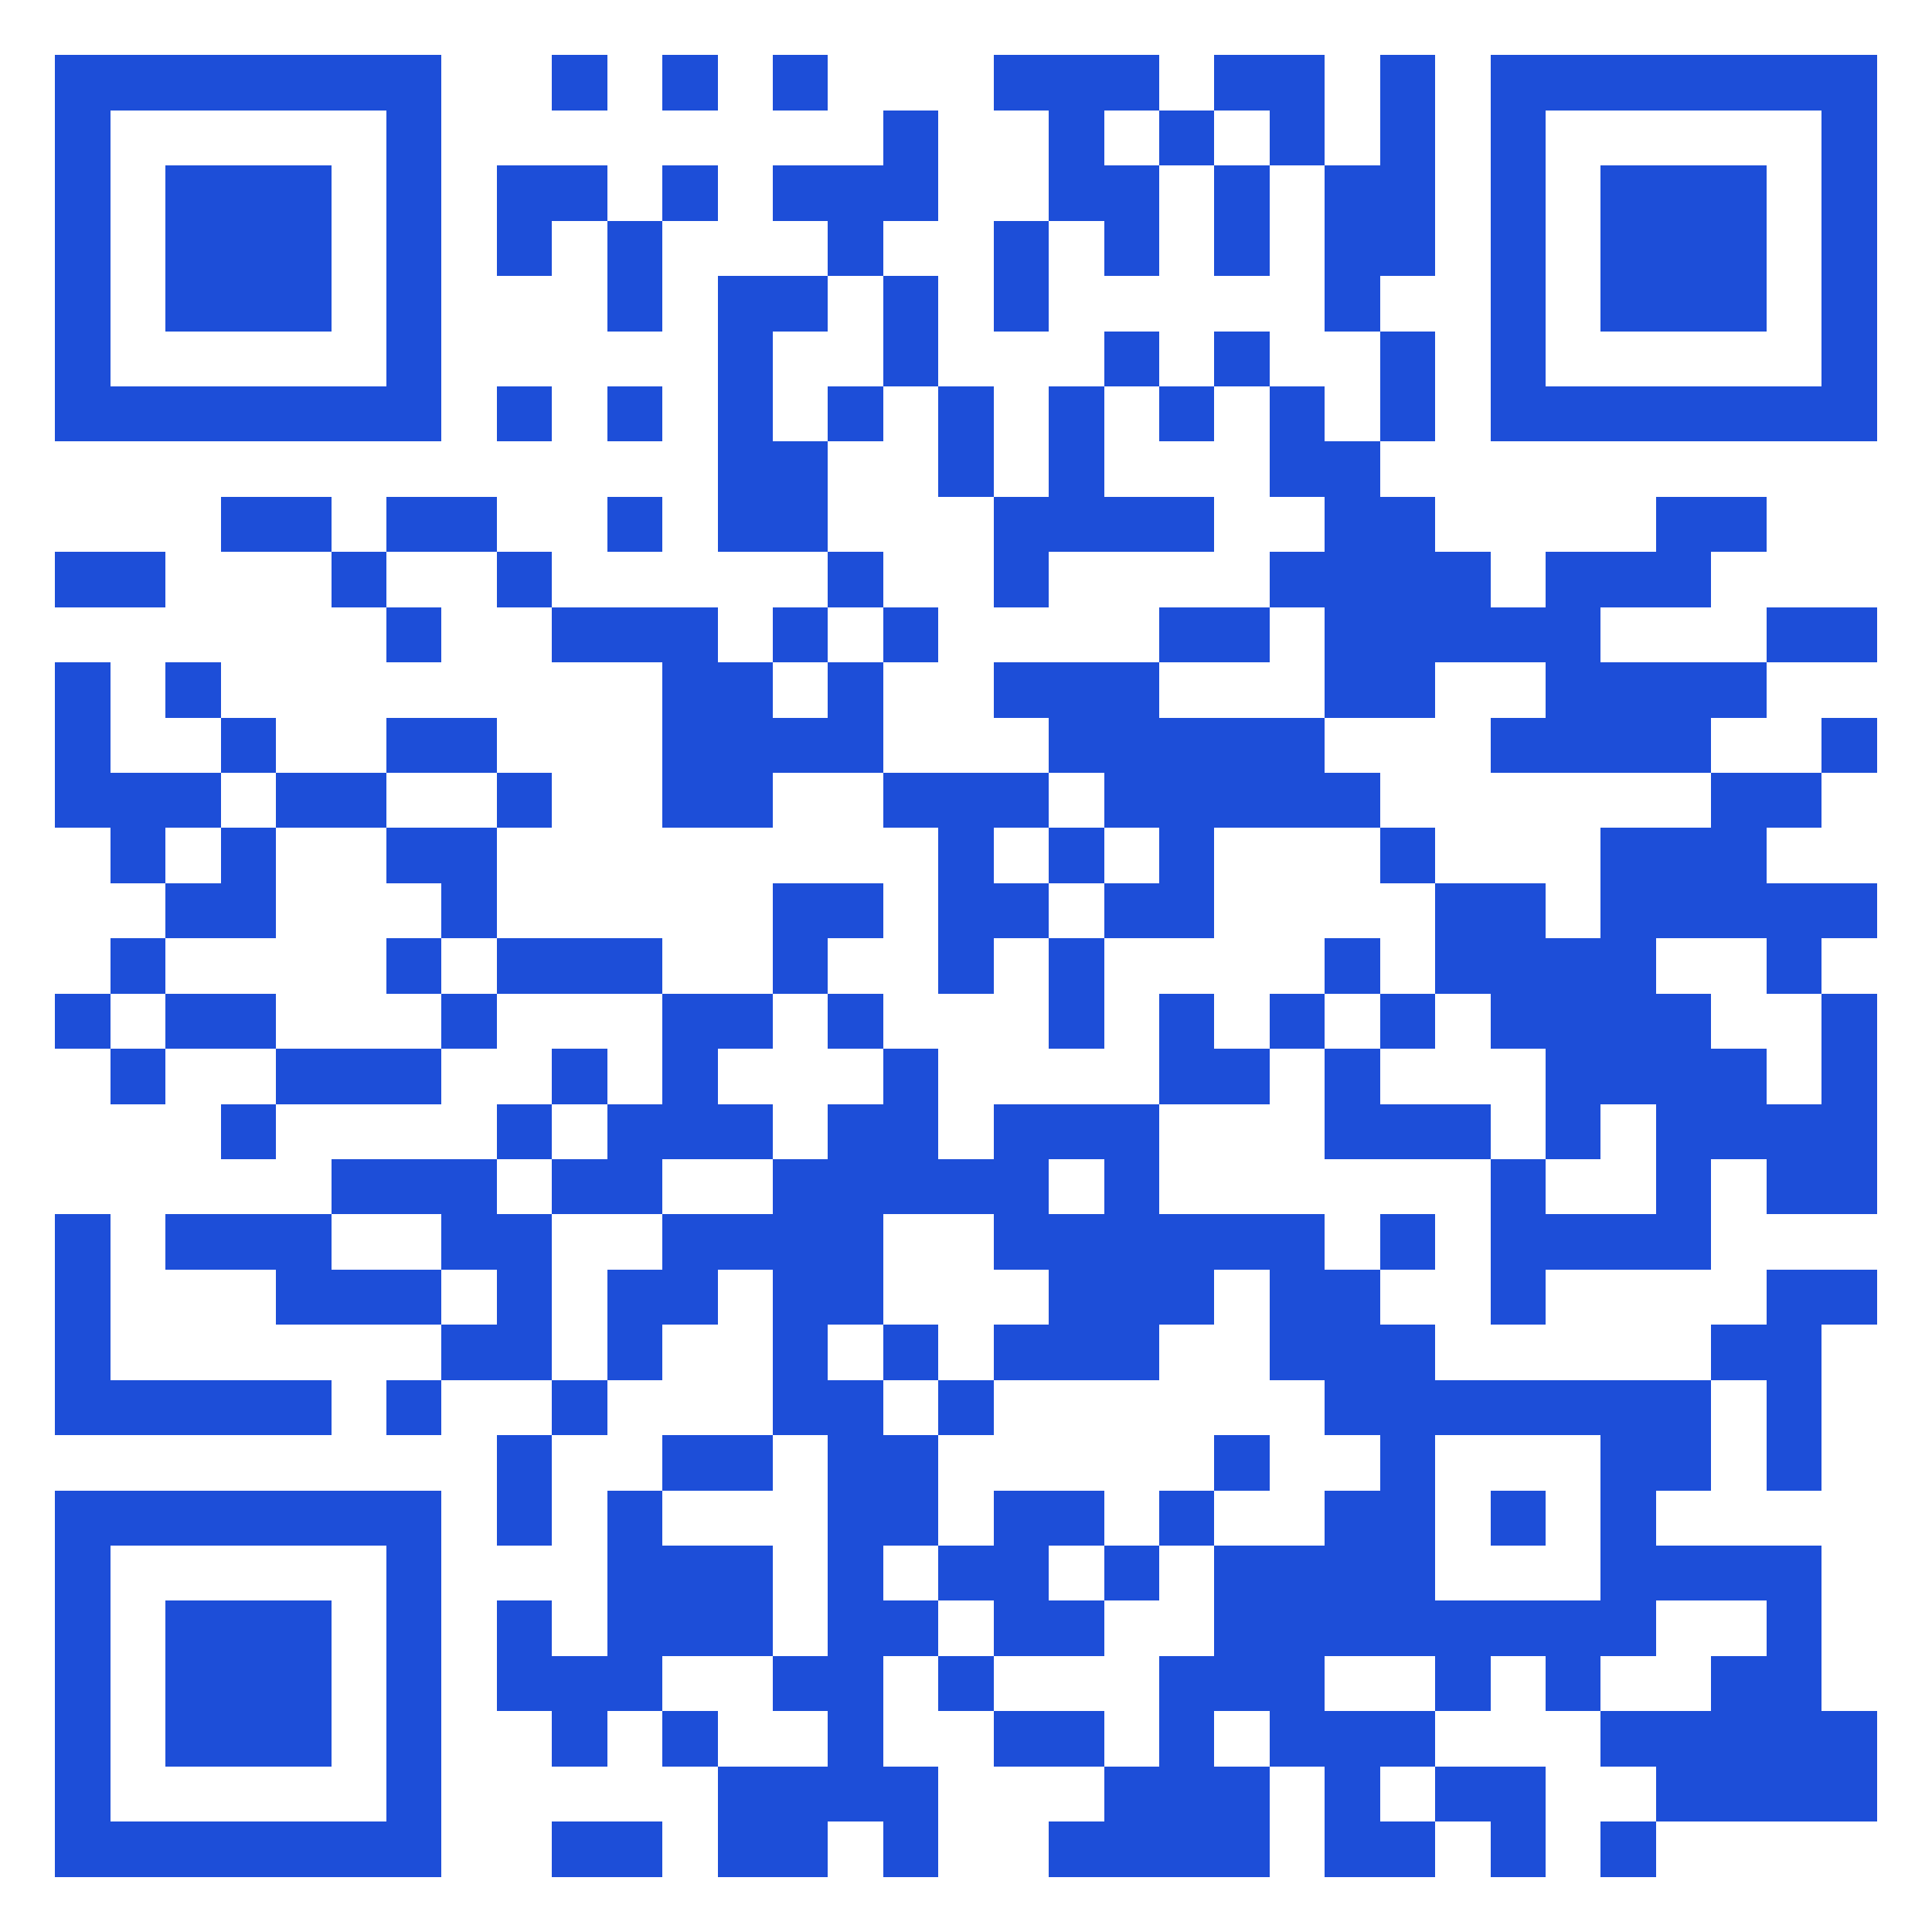
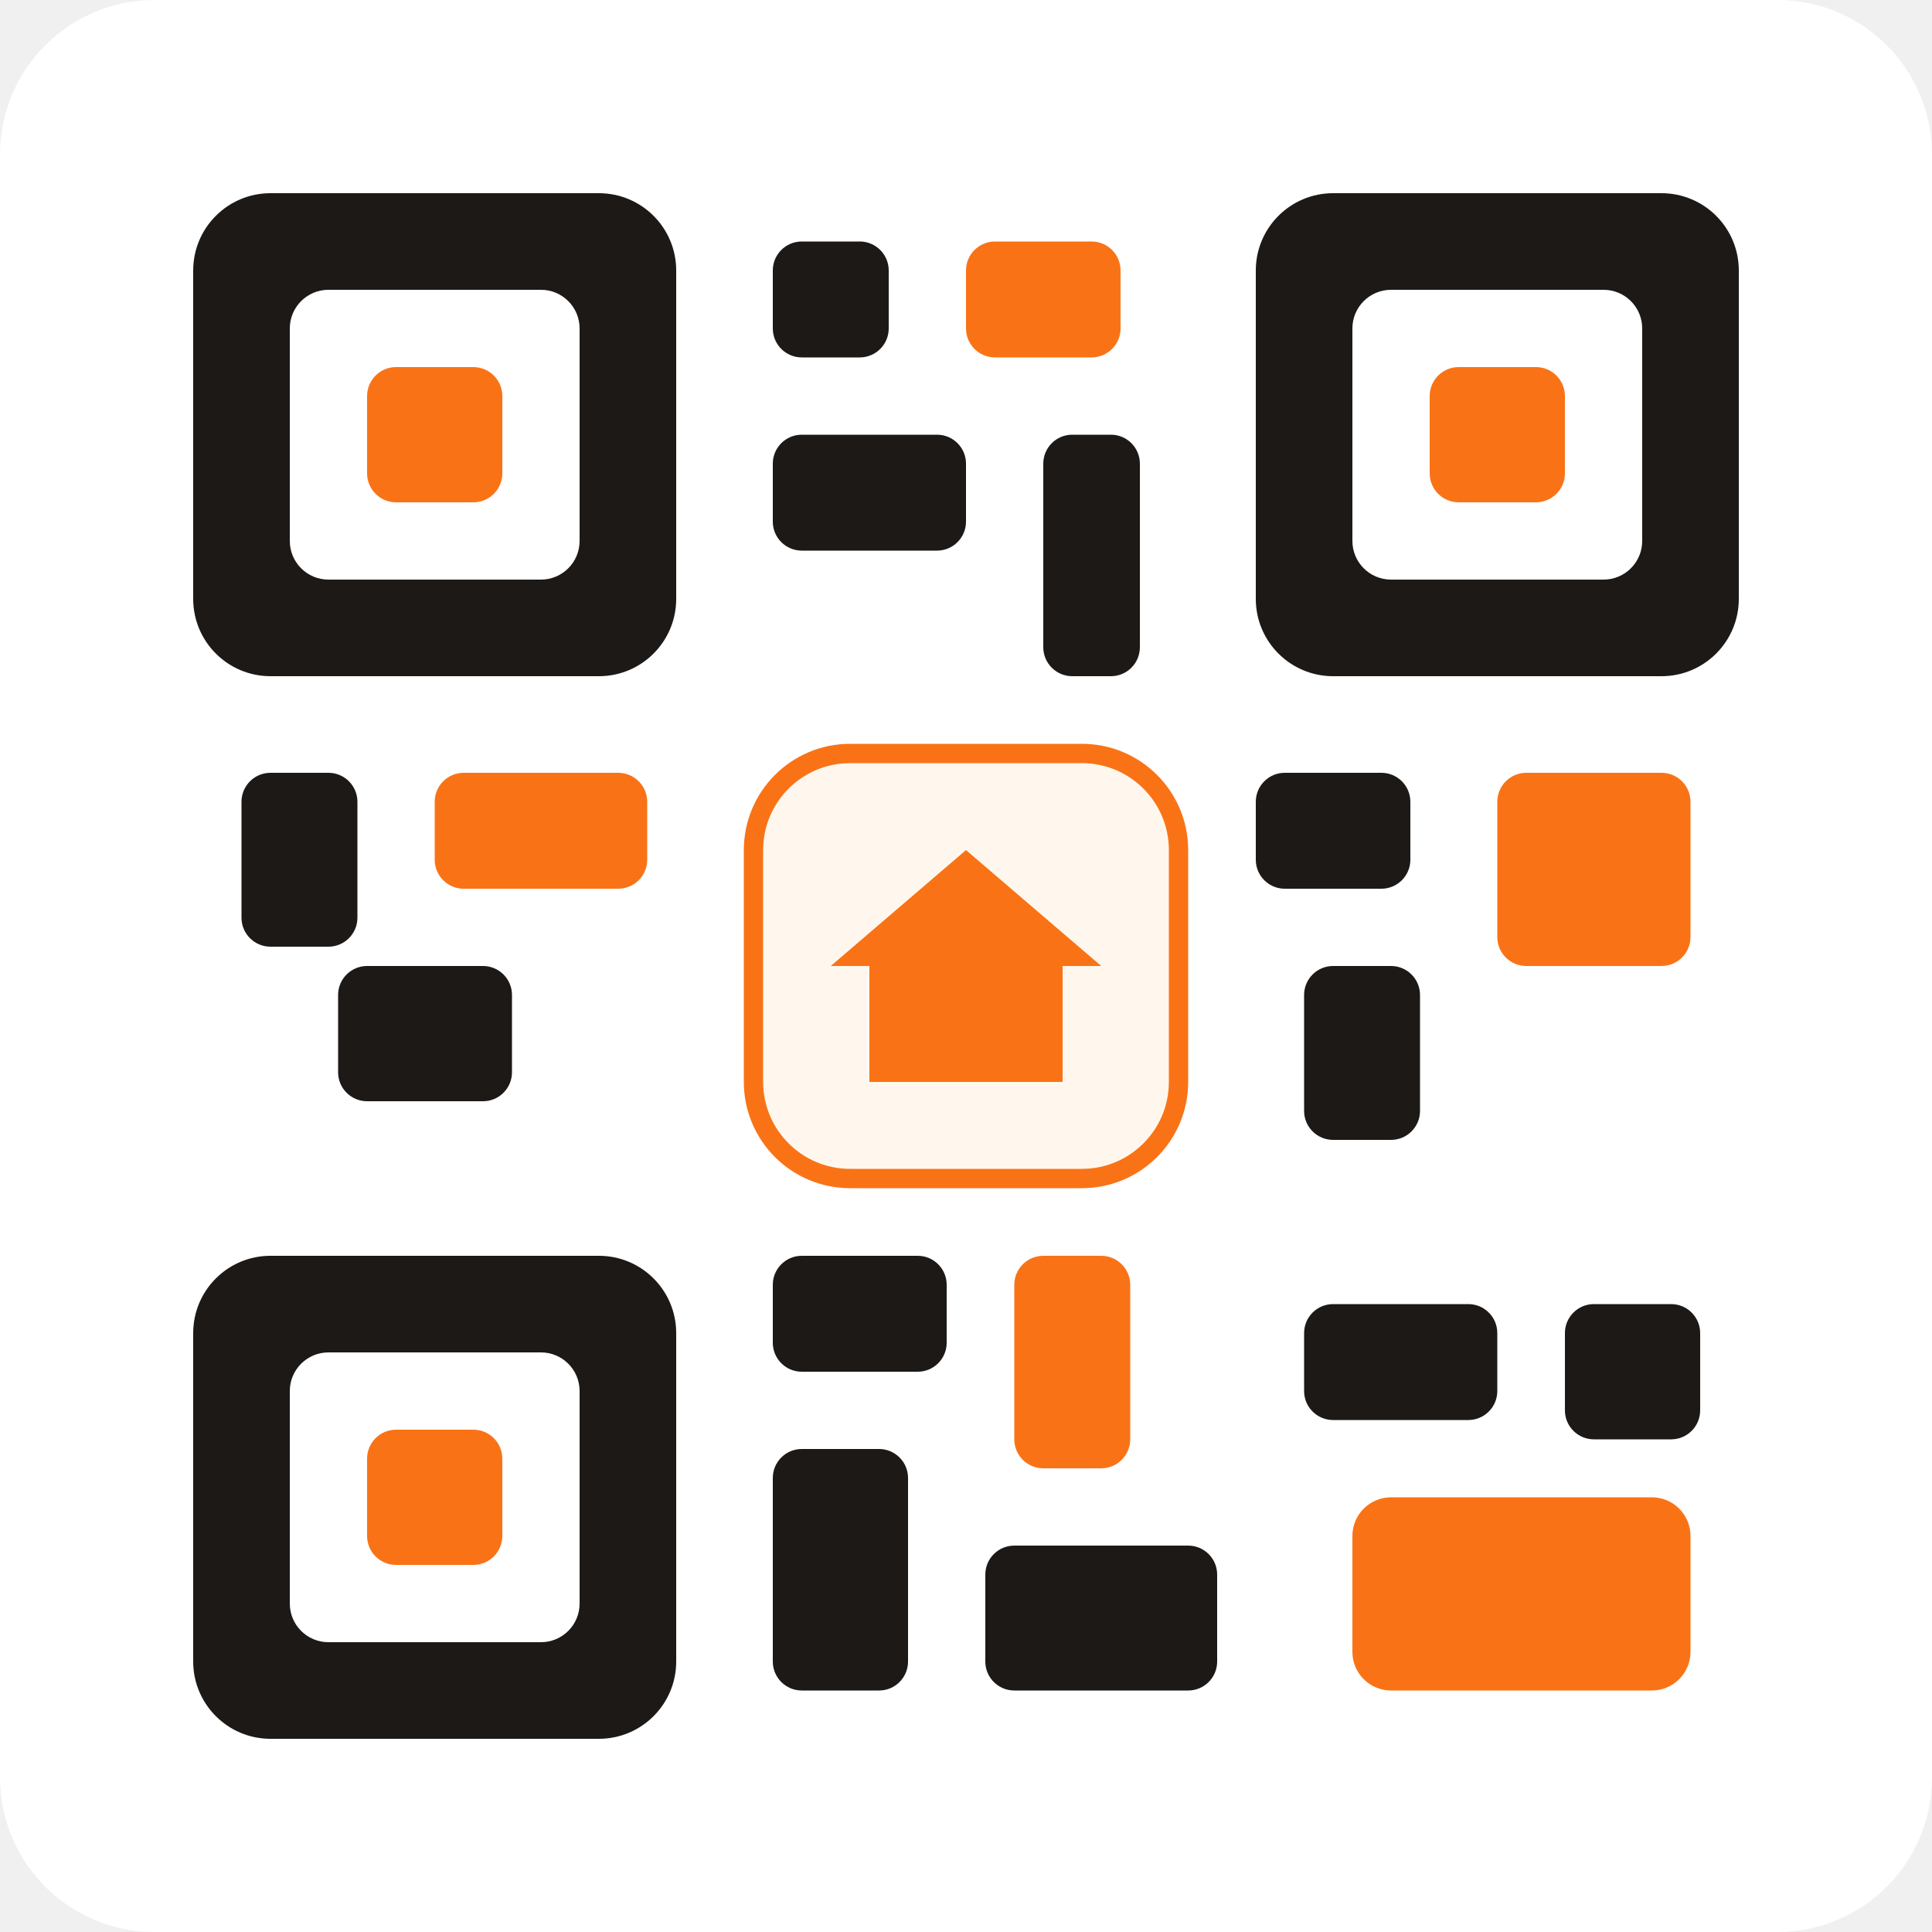
- <svg xmlns="http://www.w3.org/2000/svg" viewBox="0 0 35 35" shape-rendering="crispEdges">
-   <path fill="#FFFFFF" d="M0 0h35v35H0z" />
-   <path stroke="#1D4ED8" d="M1 1.5h7m2 0h1m1 0h1m1 0h1m3 0h3m1 0h2m1 0h1m1 0h7M1 2.5h1m5 0h1m8 0h1m2 0h1m1 0h1m1 0h1m1 0h1m1 0h1m5 0h1M1 3.5h1m1 0h3m1 0h1m1 0h2m1 0h1m1 0h3m2 0h2m1 0h1m1 0h2m1 0h1m1 0h3m1 0h1M1 4.5h1m1 0h3m1 0h1m1 0h1m1 0h1m3 0h1m2 0h1m1 0h1m1 0h1m1 0h2m1 0h1m1 0h3m1 0h1M1 5.5h1m1 0h3m1 0h1m3 0h1m1 0h2m1 0h1m1 0h1m5 0h1m2 0h1m1 0h3m1 0h1M1 6.5h1m5 0h1m5 0h1m2 0h1m3 0h1m1 0h1m2 0h1m1 0h1m5 0h1M1 7.5h7m1 0h1m1 0h1m1 0h1m1 0h1m1 0h1m1 0h1m1 0h1m1 0h1m1 0h1m1 0h7M13 8.5h2m2 0h1m1 0h1m3 0h2M4 9.5h2m1 0h2m2 0h1m1 0h2m3 0h4m2 0h2m4 0h2M1 10.5h2m3 0h1m2 0h1m5 0h1m2 0h1m4 0h4m1 0h3M7 11.5h1m2 0h3m1 0h1m1 0h1m4 0h2m1 0h5m3 0h2M1 12.5h1m1 0h1m8 0h2m1 0h1m2 0h3m3 0h2m2 0h4M1 13.5h1m2 0h1m2 0h2m3 0h4m3 0h5m3 0h4m2 0h1M1 14.5h3m1 0h2m2 0h1m2 0h2m2 0h3m1 0h5m6 0h2M2 15.5h1m1 0h1m2 0h2m8 0h1m1 0h1m1 0h1m3 0h1m3 0h3M3 16.5h2m3 0h1m5 0h2m1 0h2m1 0h2m4 0h2m1 0h5M2 17.5h1m4 0h1m1 0h3m2 0h1m2 0h1m1 0h1m4 0h1m1 0h4m2 0h1M1 18.5h1m1 0h2m3 0h1m3 0h2m1 0h1m3 0h1m1 0h1m1 0h1m1 0h1m1 0h4m2 0h1M2 19.5h1m2 0h3m2 0h1m1 0h1m3 0h1m4 0h2m1 0h1m3 0h4m1 0h1M4 20.5h1m4 0h1m1 0h3m1 0h2m1 0h3m3 0h3m1 0h1m1 0h4M6 21.5h3m1 0h2m2 0h5m1 0h1m6 0h1m2 0h1m1 0h2M1 22.5h1m1 0h3m2 0h2m2 0h4m2 0h6m1 0h1m1 0h4M1 23.5h1m3 0h3m1 0h1m1 0h2m1 0h2m3 0h3m1 0h2m2 0h1m4 0h2M1 24.5h1m6 0h2m1 0h1m2 0h1m1 0h1m1 0h3m2 0h3m5 0h2M1 25.5h5m1 0h1m2 0h1m3 0h2m1 0h1m6 0h7m1 0h1M9 26.5h1m2 0h2m1 0h2m5 0h1m2 0h1m3 0h2m1 0h1M1 27.5h7m1 0h1m1 0h1m3 0h2m1 0h2m1 0h1m2 0h2m1 0h1m1 0h1M1 28.5h1m5 0h1m3 0h3m1 0h1m1 0h2m1 0h1m1 0h4m3 0h4M1 29.5h1m1 0h3m1 0h1m1 0h1m1 0h3m1 0h2m1 0h2m2 0h8m2 0h1M1 30.5h1m1 0h3m1 0h1m1 0h3m2 0h2m1 0h1m3 0h3m2 0h1m1 0h1m2 0h2M1 31.5h1m1 0h3m1 0h1m2 0h1m1 0h1m2 0h1m2 0h2m1 0h1m1 0h3m3 0h5M1 32.5h1m5 0h1m5 0h4m3 0h3m1 0h1m1 0h2m2 0h4M1 33.5h7m2 0h2m1 0h2m1 0h1m2 0h4m1 0h2m1 0h1m1 0h1" />
+ <svg xmlns="http://www.w3.org/2000/svg" viewBox="0 0 200 200" width="200" height="200">
+   <rect width="200" height="200" fill="#FFFFFF" rx="16" />
+   <rect x="20" y="20" width="50" height="50" rx="8" fill="#1C1917" />
+   <rect x="30" y="30" width="30" height="30" rx="4" fill="#FFFFFF" />
+   <rect x="38" y="38" width="14" height="14" rx="3" fill="#F97316" />
+   <rect x="130" y="20" width="50" height="50" rx="8" fill="#1C1917" />
+   <rect x="140" y="30" width="30" height="30" rx="4" fill="#FFFFFF" />
+   <rect x="148" y="38" width="14" height="14" rx="3" fill="#F97316" />
+   <rect x="20" y="130" width="50" height="50" rx="8" fill="#1C1917" />
+   <rect x="30" y="140" width="30" height="30" rx="4" fill="#FFFFFF" />
+   <rect x="38" y="148" width="14" height="14" rx="3" fill="#F97316" />
+   <rect x="80" y="25" width="12" height="12" rx="3" fill="#1C1917" />
+   <rect x="100" y="25" width="16" height="12" rx="3" fill="#F97316" />
+   <rect x="80" y="45" width="20" height="12" rx="3" fill="#1C1917" />
+   <rect x="108" y="45" width="10" height="25" rx="3" fill="#1C1917" />
+   <rect x="25" y="80" width="12" height="18" rx="3" fill="#1C1917" />
+   <rect x="45" y="80" width="22" height="12" rx="3" fill="#F97316" />
+   <rect x="35" y="100" width="18" height="14" rx="3" fill="#1C1917" />
+   <rect x="78" y="78" width="44" height="44" rx="10" fill="#FFF7ED" stroke="#F97316" stroke-width="2" />
+   <path d="M100 88 L114 100 L110 100 L110 112 L90 112 L90 100 L86 100 Z" fill="#F97316" />
+   <rect x="130" y="80" width="16" height="12" rx="3" fill="#1C1917" />
+   <rect x="155" y="80" width="20" height="20" rx="3" fill="#F97316" />
+   <rect x="135" y="100" width="12" height="18" rx="3" fill="#1C1917" />
+   <rect x="80" y="130" width="18" height="12" rx="3" fill="#1C1917" />
+   <rect x="105" y="130" width="12" height="22" rx="3" fill="#F97316" />
+   <rect x="80" y="150" width="14" height="25" rx="3" fill="#1C1917" />
+   <rect x="102" y="160" width="24" height="15" rx="3" fill="#1C1917" />
+   <rect x="135" y="135" width="20" height="12" rx="3" fill="#1C1917" />
+   <rect x="162" y="135" width="14" height="14" rx="3" fill="#1C1917" />
+   <rect x="140" y="155" width="35" height="20" rx="4" fill="#F97316" />
</svg>
